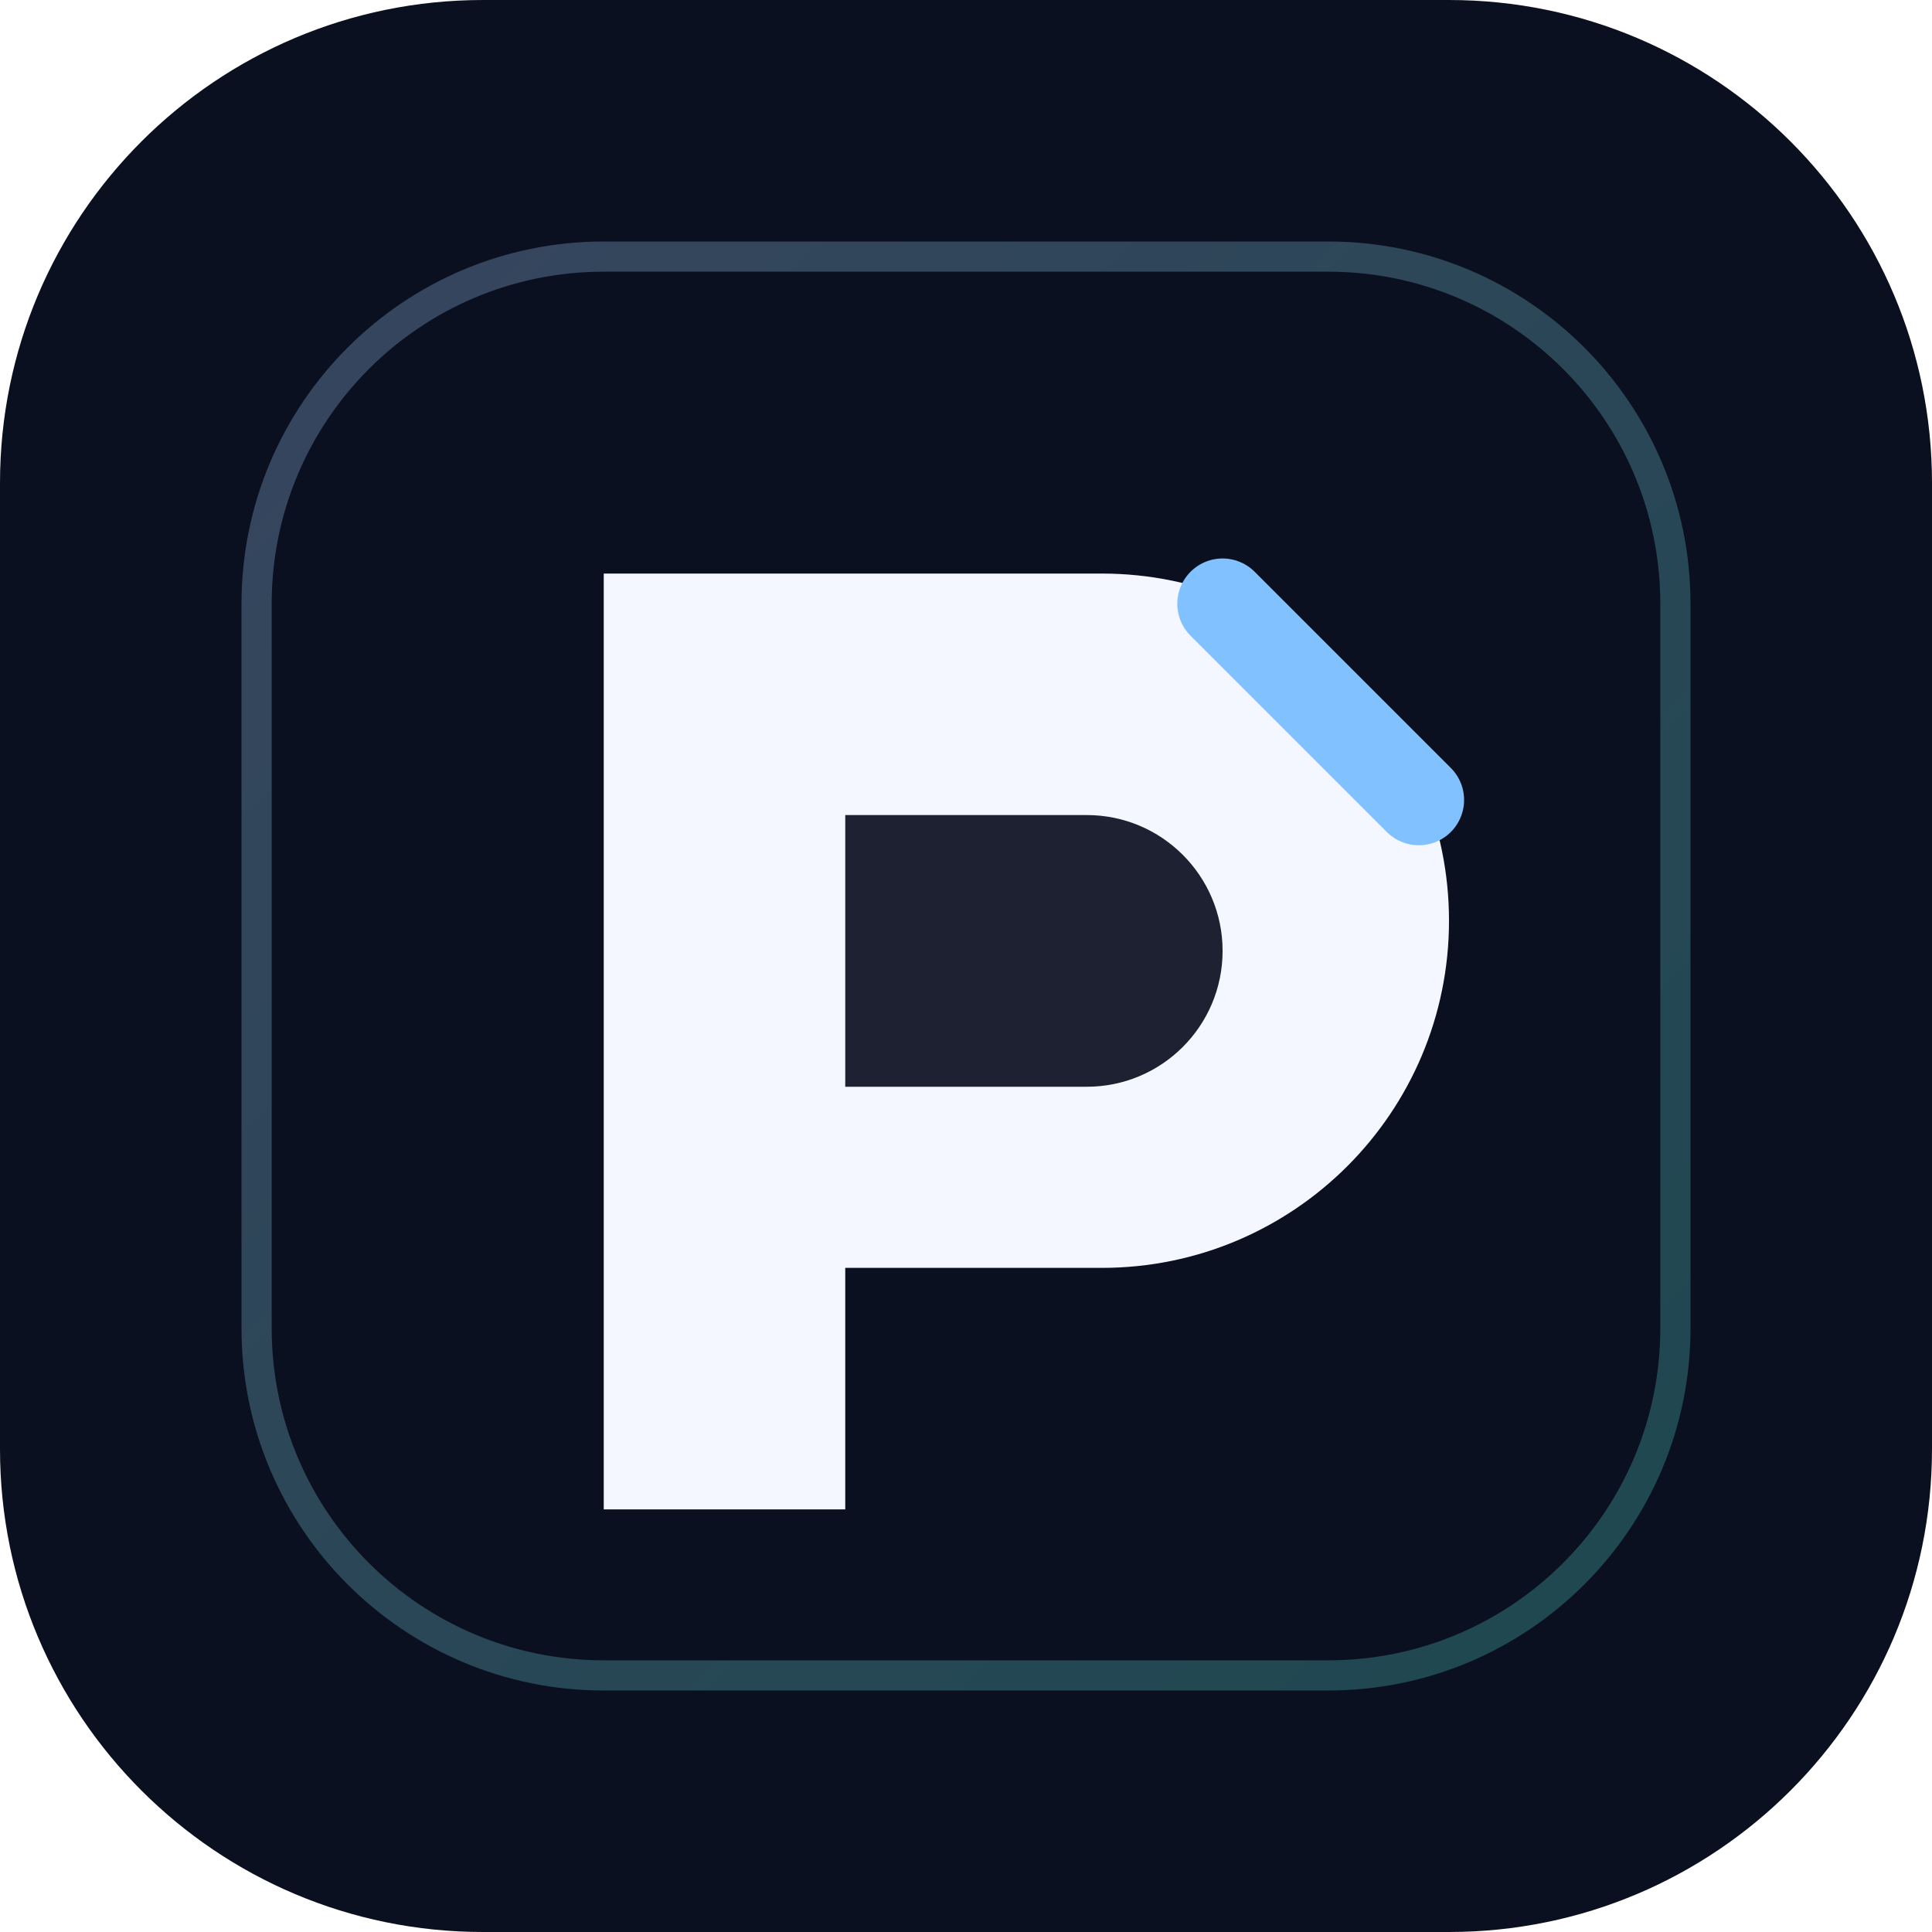
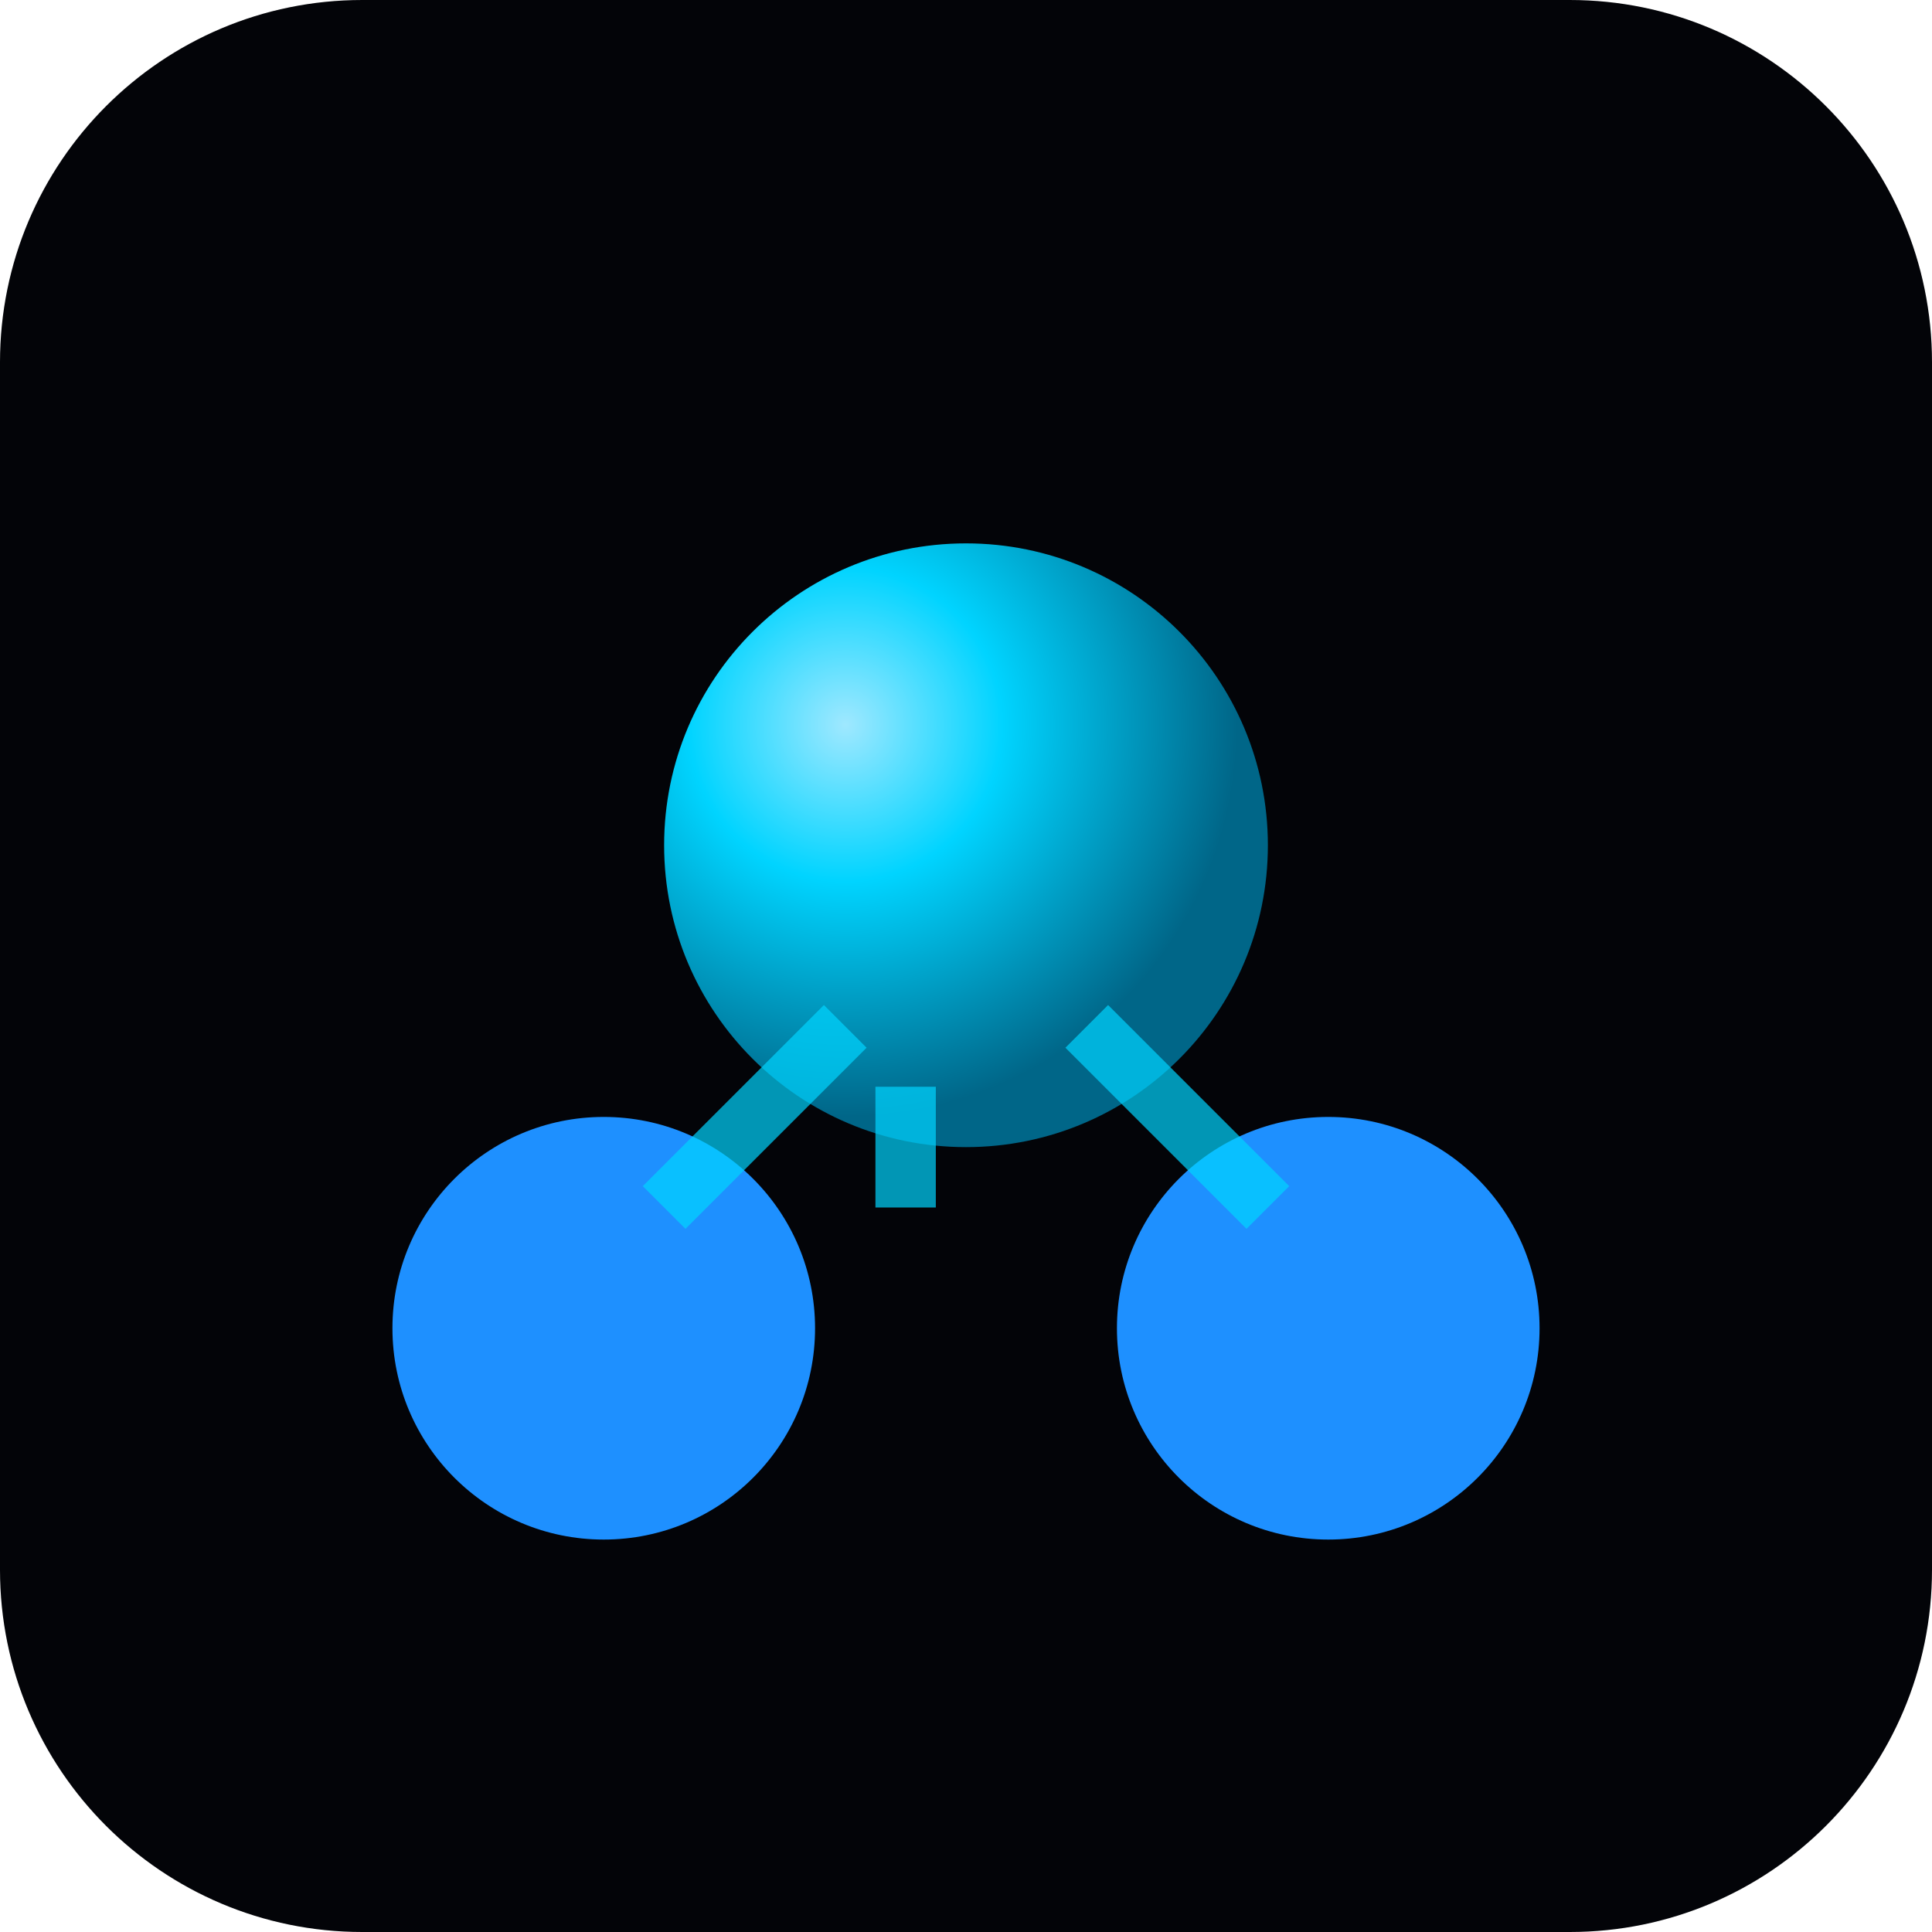
- <svg xmlns="http://www.w3.org/2000/svg" width="64" height="64" viewBox="0 0 64 64" fill="none">
-   <rect width="64" height="64" rx="16" fill="#0B1020" />
-   <rect x="8.5" y="8.5" width="47" height="47" rx="11.5" stroke="url(#paint0_linear)" stroke-opacity="0.28" />
-   <path d="M20 19H36.5C42.851 19 48 24.149 48 30.5C48 36.851 42.851 42 36.5 42H28V50H20V19Z" fill="#F4F7FF" />
-   <path d="M28 27H36C38.485 27 40.5 29.015 40.5 31.5C40.5 33.985 38.485 36 36 36H28V27Z" fill="#0B1020" fill-opacity="0.92" />
-   <path d="M40.5 20L47 26.5" stroke="#82C1FF" stroke-width="3" stroke-linecap="round" />
+ <svg xmlns="http://www.w3.org/2000/svg" viewBox="0 0 32 32">
  <defs>
-     <linearGradient id="paint0_linear" x1="8" y1="8" x2="56" y2="56" gradientUnits="userSpaceOnUse">
-       <stop stop-color="#A9CCFF" />
-       <stop offset="1" stop-color="#4ED9CB" />
-     </linearGradient>
+     <radialGradient id="sF" cx="30%" cy="30%" r="65%">
+       <stop offset="0%" style="stop-color:#9fe8ff" />
+       <stop offset="40%" style="stop-color:#00d4ff" />
+       <stop offset="100%" style="stop-color:#006688" />
+     </radialGradient>
  </defs>
+   <rect width="32" height="32" rx="6" fill="#030408" />
+   <circle cx="16" cy="14" r="5" fill="url(#sF)" />
+   <circle cx="10" cy="22" r="3.5" fill="#1e90ff" />
+   <circle cx="22" cy="22" r="3.5" fill="#1e90ff" />
+   <line x1="14" y1="17" x2="11" y2="20" stroke="#00d4ff" stroke-width="1" opacity="0.7" />
+   <line x1="18" y1="17" x2="21" y2="20" stroke="#00d4ff" stroke-width="1" opacity="0.7" />
+   <line x1="15" y1="18" x2="15" y2="20" stroke="#00d4ff" stroke-width="1" opacity="0.7" />
</svg>
